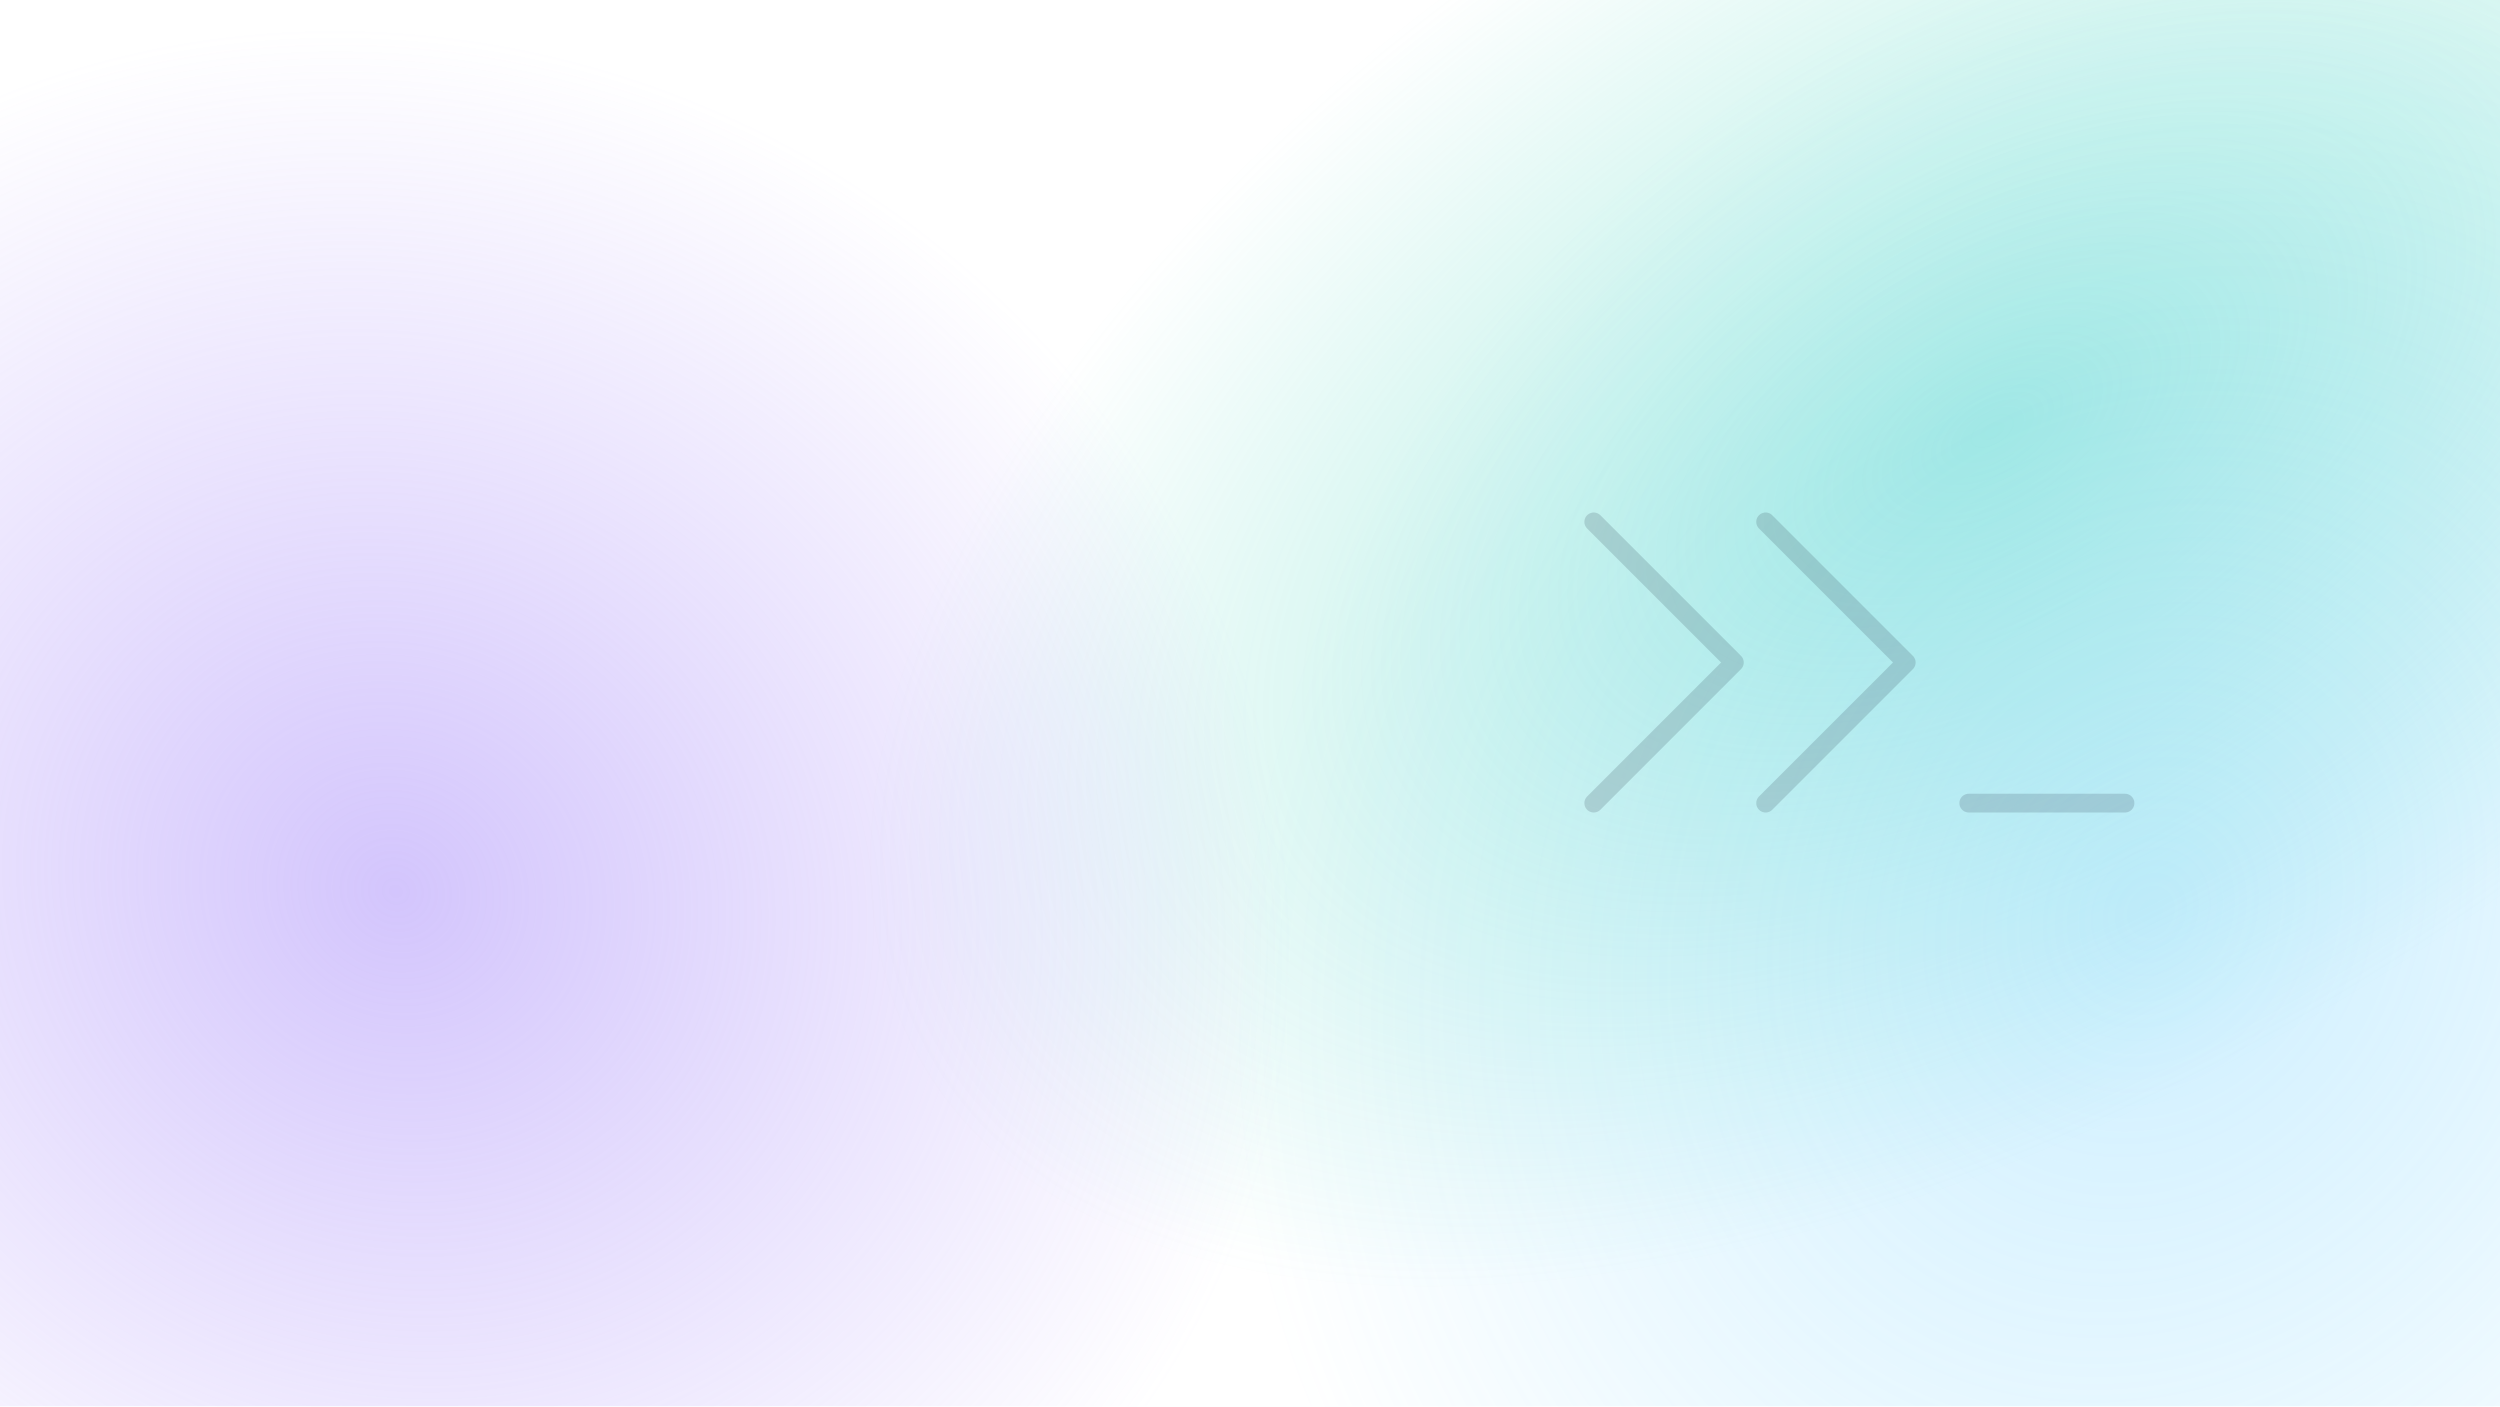
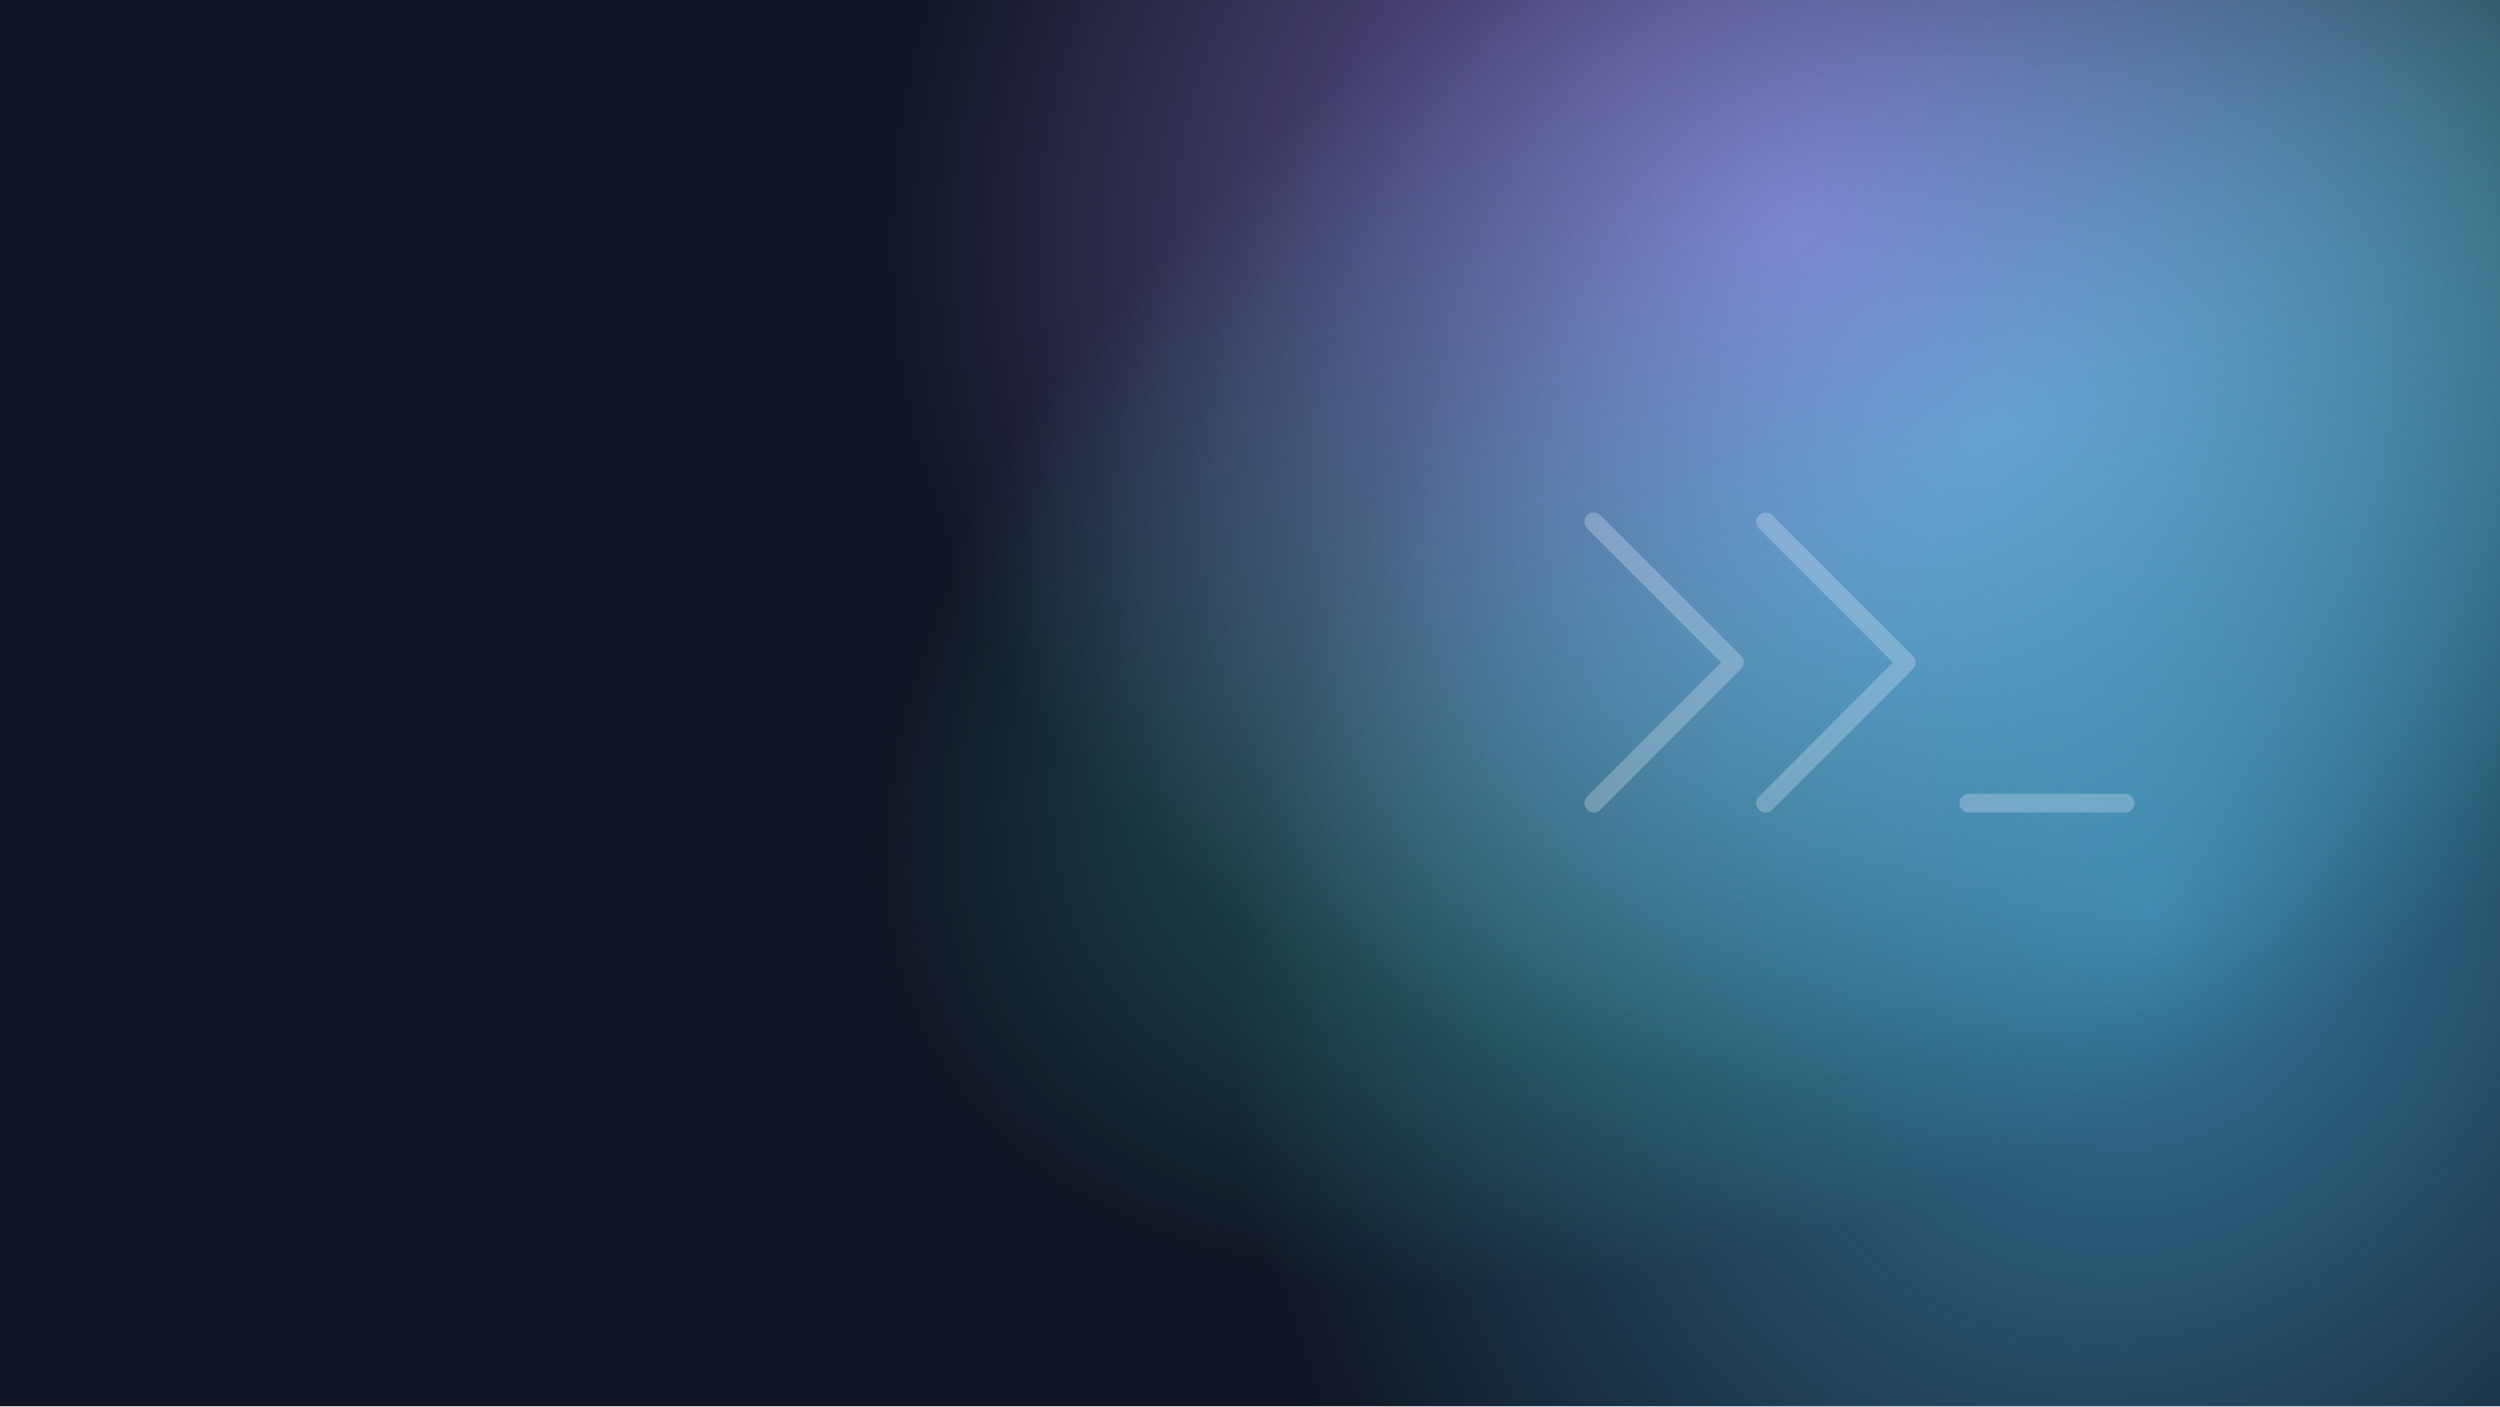
<svg xmlns="http://www.w3.org/2000/svg" width="1600" height="900" viewBox="0 0 1600 900" fill="none">
  <defs>
    <radialGradient id="g0" cx="0" cy="0" r="1" gradientUnits="userSpaceOnUse" gradientTransform="translate(1277 272) rotate(-31) scale(805 428)">
-       <stop stop-color="#45D6BD" stop-opacity="0.45" />
+       <stop stop-color="#45D6BD" stop-opacity="0.7" />
      <stop offset="1" stop-color="#45D6BD" stop-opacity="0" />
    </radialGradient>
-     <radialGradient id="g1" cx="0" cy="0" r="1" gradientUnits="userSpaceOnUse" gradientTransform="translate(250 571) rotate(30) scale(590 542)">
-       <stop stop-color="#A78BFA" stop-opacity="0.5" />
+     <radialGradient id="g1" cx="0" cy="0" r="1" gradientUnits="userSpaceOnUse" gradientTransform="translate(1148 150) rotate(-2) scale(590 542)">
+       <stop stop-color="#A78BFA" stop-opacity="0.7" />
      <stop offset="1" stop-color="#A78BFA" stop-opacity="0" />
    </radialGradient>
    <radialGradient id="g2" cx="0" cy="0" r="1" gradientUnits="userSpaceOnUse" gradientTransform="translate(1375 585) rotate(31) scale(562 648)">
-       <stop stop-color="#58C9FF" stop-opacity="0.3" />
+       <stop stop-color="#58C9FF" stop-opacity="0.55" />
      <stop offset="1" stop-color="#58C9FF" stop-opacity="0" />
    </radialGradient>
  </defs>
+   <rect width="1600" height="900" fill="#0F1522" />
  <rect width="1600" height="900" fill="url(#g0)" />
  <rect width="1600" height="900" fill="url(#g1)" />
  <rect width="1600" height="900" fill="url(#g2)" />
-   <g transform="translate(1170,464)" fill="none" stroke="#132238" stroke-opacity="0.16" stroke-width="12" stroke-linecap="round" stroke-linejoin="round">
+   <g transform="translate(1170,464)" fill="none" stroke="#DCE7F5" stroke-opacity="0.30" stroke-width="12" stroke-linecap="round" stroke-linejoin="round">
    <polyline points="-150,-130 -60,-40 -150,50" />
  </g>
-   <g transform="translate(1170,464)" fill="none" stroke="#132238" stroke-opacity="0.16" stroke-width="12" stroke-linecap="round" stroke-linejoin="round">
+   <g transform="translate(1170,464)" fill="none" stroke="#DCE7F5" stroke-opacity="0.30" stroke-width="12" stroke-linecap="round" stroke-linejoin="round">
    <polyline points="-40,-130 50,-40 -40,50" />
  </g>
-   <g transform="translate(1170,464)" fill="none" stroke="#132238" stroke-opacity="0.16" stroke-width="12" stroke-linecap="round" stroke-linejoin="round">
+   <g transform="translate(1170,464)" fill="none" stroke="#DCE7F5" stroke-opacity="0.30" stroke-width="12" stroke-linecap="round" stroke-linejoin="round">
    <line x1="90" y1="50" x2="190" y2="50" />
  </g>
</svg>
